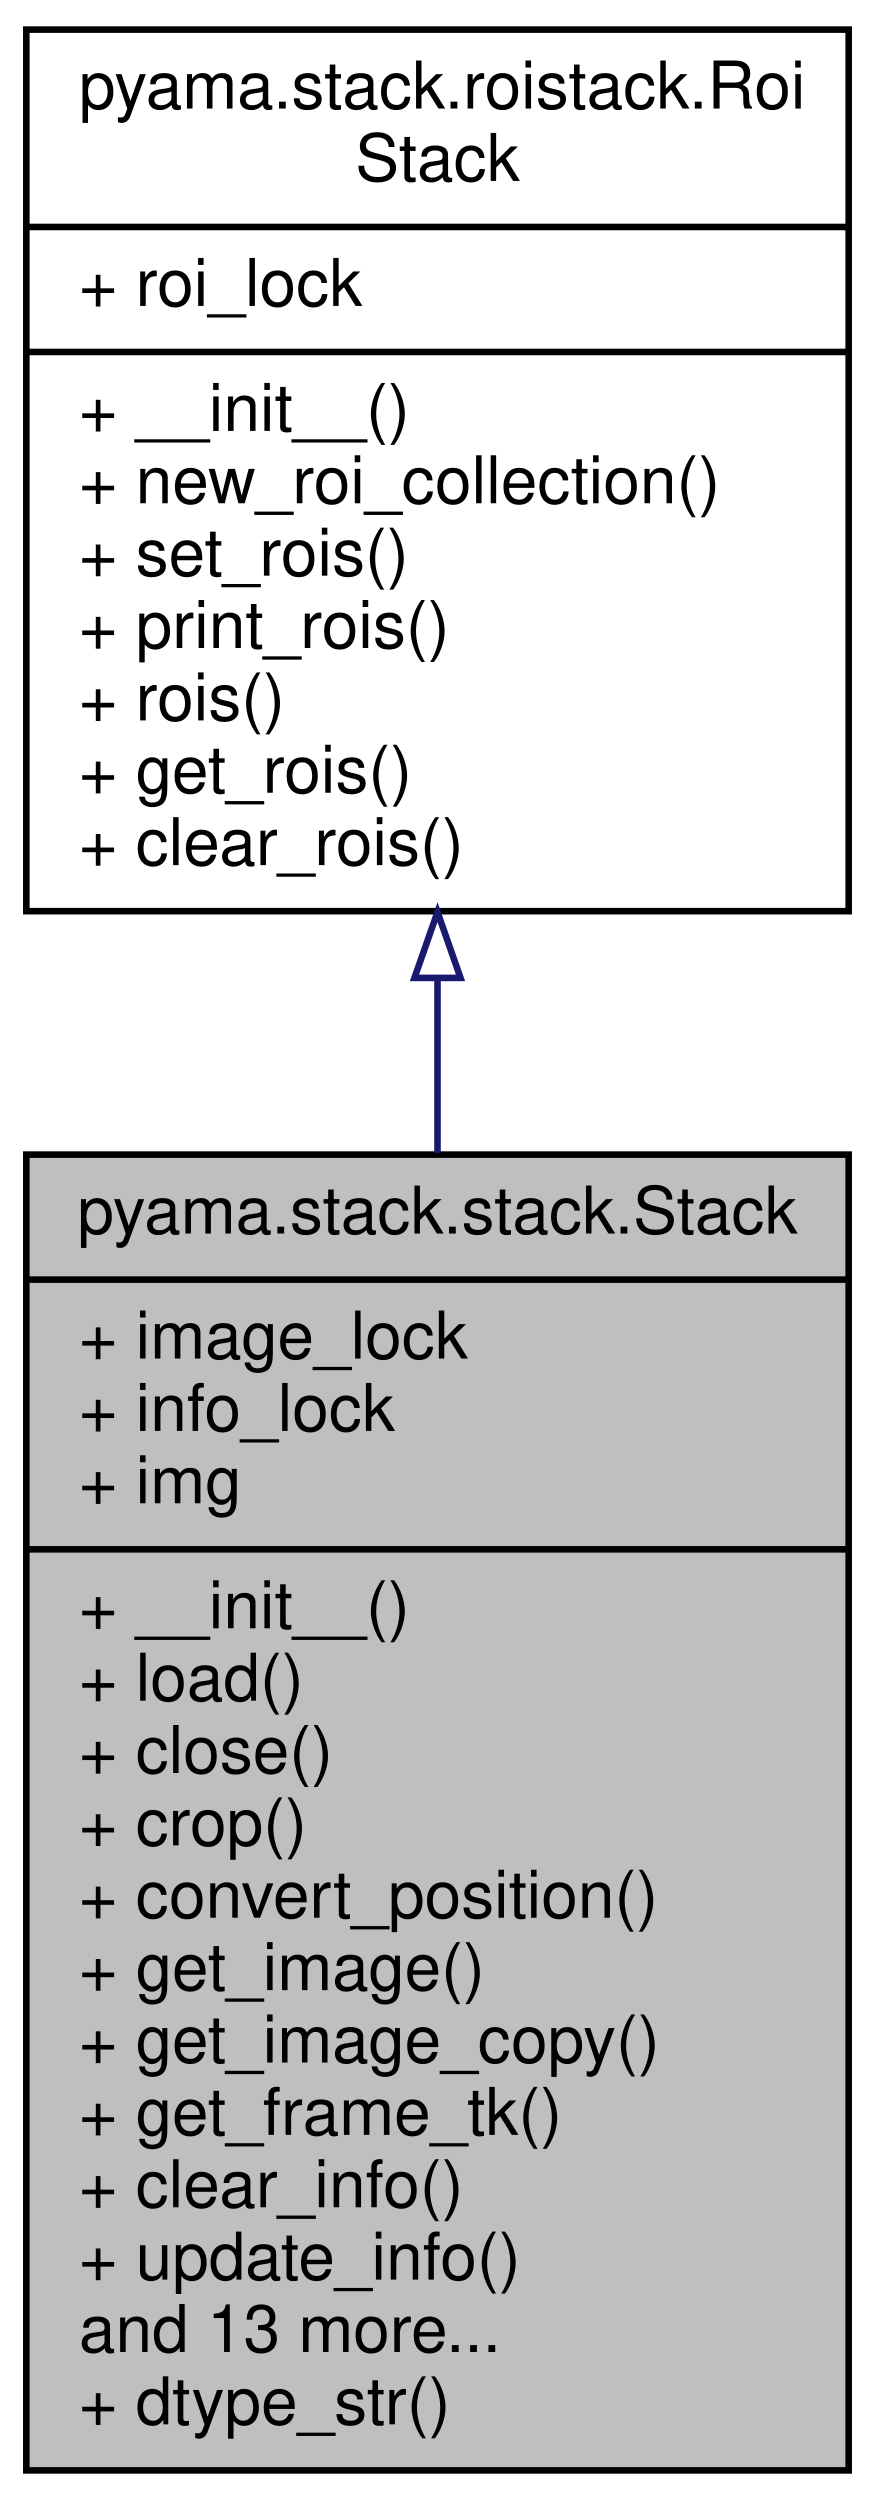
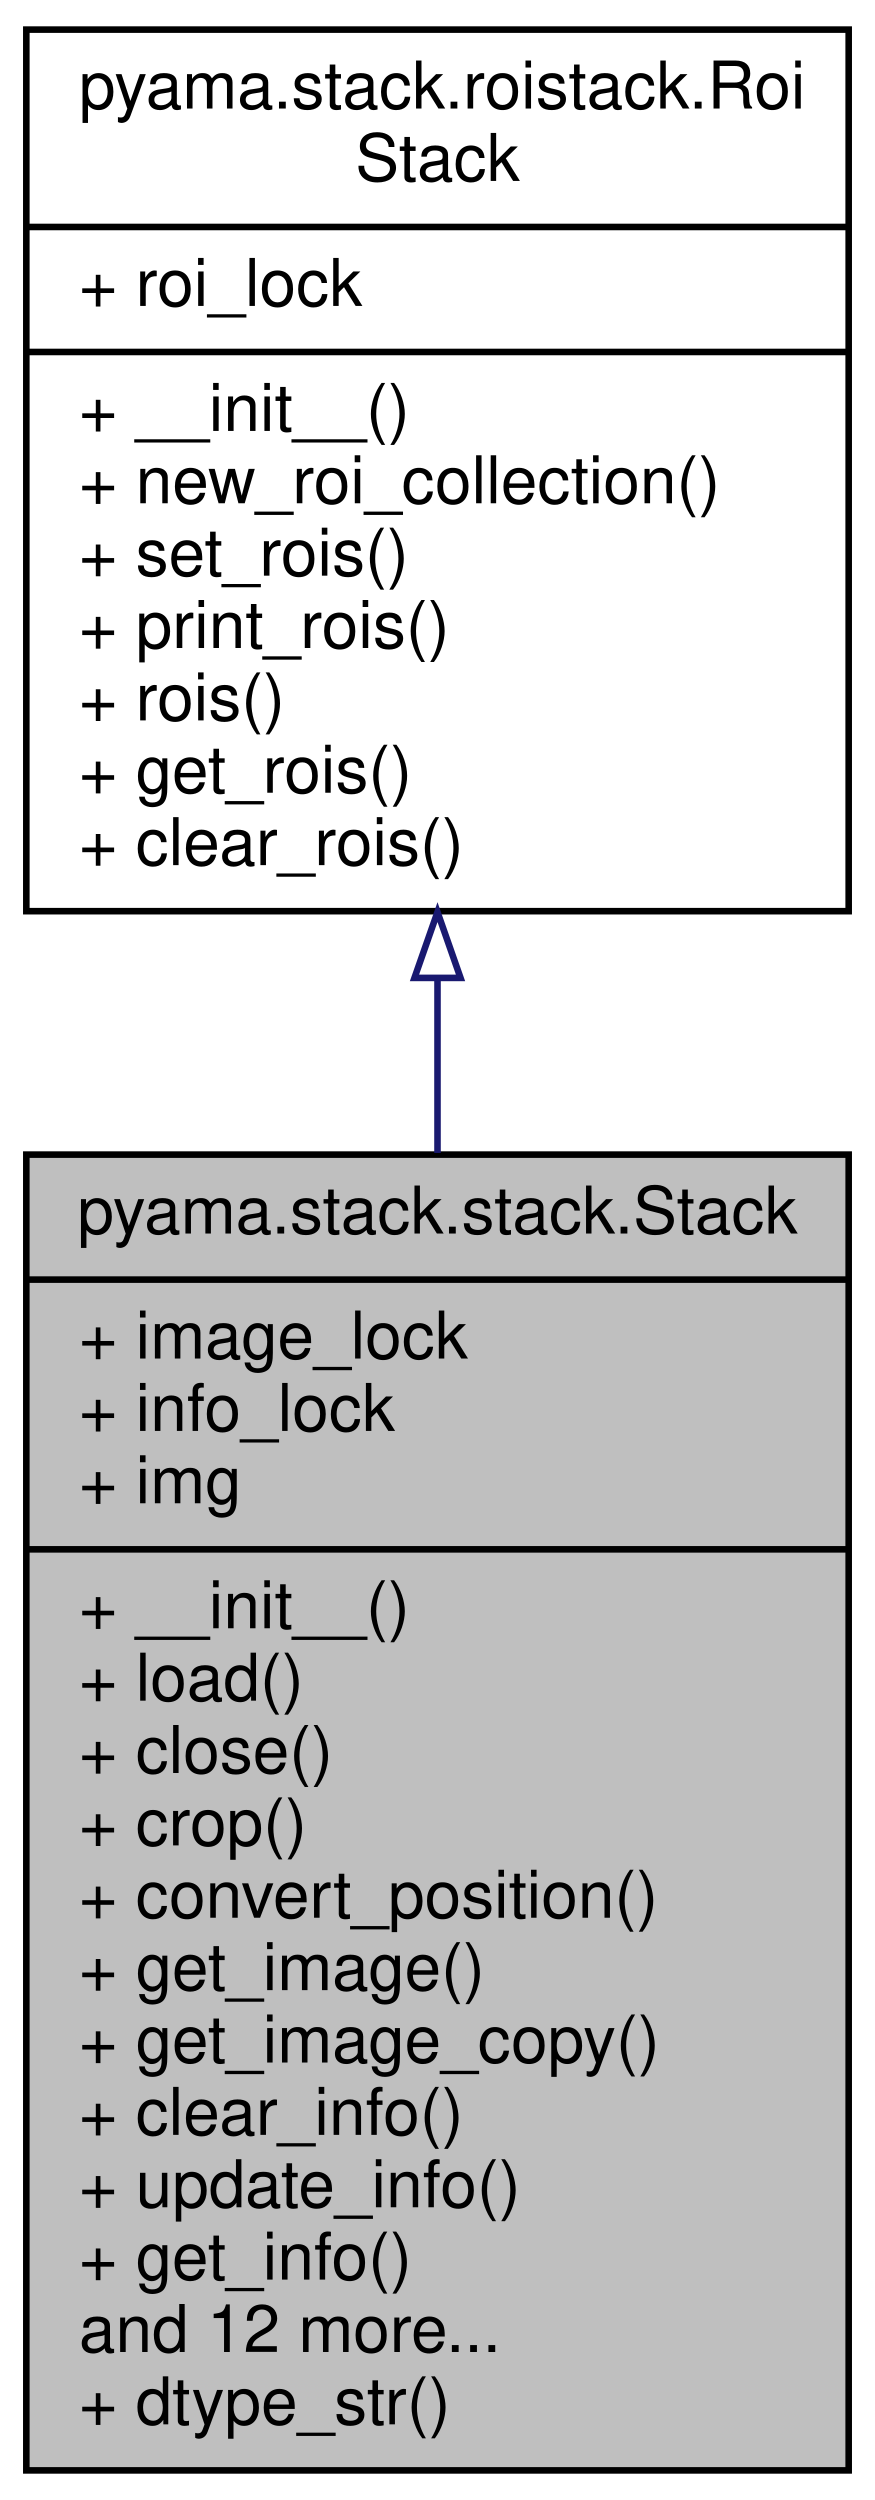
<svg xmlns="http://www.w3.org/2000/svg" xmlns:xlink="http://www.w3.org/1999/xlink" width="133pt" height="380pt" viewBox="0.00 0.00 133.00 380.00">
  <g id="graph0" class="graph" transform="scale(1 1) rotate(0) translate(4 376)">
    <polygon fill="white" stroke="transparent" points="-4,4 -4,-376 129,-376 129,4 -4,4" />
    <g id="node1" class="node">
      <g id="a_node1">
        <a xlink:title="Represents an image stack.">
          <polygon fill="#bfbfbf" stroke="black" points="0,-0.5 0,-200.5 125,-200.5 125,-0.5 0,-0.5" />
          <text text-anchor="middle" x="62.5" y="-188.5" font-family="Helvetica,sans-Serif" font-size="10.00">pyama.stack.stack.Stack</text>
          <polyline fill="none" stroke="black" points="0,-181.5 125,-181.5 " />
          <text text-anchor="start" x="8" y="-169.5" font-family="Helvetica,sans-Serif" font-size="10.00">+ image_lock</text>
          <text text-anchor="start" x="8" y="-158.5" font-family="Helvetica,sans-Serif" font-size="10.00">+ info_lock</text>
          <text text-anchor="start" x="8" y="-147.5" font-family="Helvetica,sans-Serif" font-size="10.00">+ img</text>
          <polyline fill="none" stroke="black" points="0,-140.5 125,-140.5 " />
          <text text-anchor="start" x="8" y="-128.5" font-family="Helvetica,sans-Serif" font-size="10.00">+ __init__()</text>
          <text text-anchor="start" x="8" y="-117.5" font-family="Helvetica,sans-Serif" font-size="10.00">+ load()</text>
          <text text-anchor="start" x="8" y="-106.5" font-family="Helvetica,sans-Serif" font-size="10.00">+ close()</text>
          <text text-anchor="start" x="8" y="-95.5" font-family="Helvetica,sans-Serif" font-size="10.00">+ crop()</text>
          <text text-anchor="start" x="8" y="-84.5" font-family="Helvetica,sans-Serif" font-size="10.00">+ convert_position()</text>
          <text text-anchor="start" x="8" y="-73.5" font-family="Helvetica,sans-Serif" font-size="10.00">+ get_image()</text>
          <text text-anchor="start" x="8" y="-62.5" font-family="Helvetica,sans-Serif" font-size="10.00">+ get_image_copy()</text>
-           <text text-anchor="start" x="8" y="-51.5" font-family="Helvetica,sans-Serif" font-size="10.00">+ get_frame_tk()</text>
-           <text text-anchor="start" x="8" y="-40.5" font-family="Helvetica,sans-Serif" font-size="10.00">+ clear_info()</text>
-           <text text-anchor="start" x="8" y="-29.5" font-family="Helvetica,sans-Serif" font-size="10.00">+ update_info()</text>
-           <text text-anchor="start" x="8" y="-18.5" font-family="Helvetica,sans-Serif" font-size="10.00">and 13 more...</text>
+           <text text-anchor="start" x="8" y="-51.5" font-family="Helvetica,sans-Serif" font-size="10.00">+ clear_info()</text>
+           <text text-anchor="start" x="8" y="-40.5" font-family="Helvetica,sans-Serif" font-size="10.00">+ update_info()</text>
+           <text text-anchor="start" x="8" y="-29.5" font-family="Helvetica,sans-Serif" font-size="10.00">+ get_info()</text>
+           <text text-anchor="start" x="8" y="-18.5" font-family="Helvetica,sans-Serif" font-size="10.00">and 12 more...</text>
          <text text-anchor="start" x="8" y="-7.5" font-family="Helvetica,sans-Serif" font-size="10.00">+ dtype_str()</text>
        </a>
      </g>
    </g>
    <g id="node2" class="node">
      <g id="a_node2">
        <a xlink:href="classpyama_1_1stack_1_1roistack_1_1RoiStack.html" target="_top" xlink:title="This class provides capability of a stack to hold RoiCollections and is not intended to be directly i...">
          <polygon fill="white" stroke="black" points="0,-237.5 0,-371.5 125,-371.5 125,-237.5 0,-237.5" />
          <text text-anchor="start" x="8" y="-359.5" font-family="Helvetica,sans-Serif" font-size="10.00">pyama.stack.roistack.Roi</text>
          <text text-anchor="middle" x="62.5" y="-348.5" font-family="Helvetica,sans-Serif" font-size="10.00">Stack</text>
          <polyline fill="none" stroke="black" points="0,-341.5 125,-341.5 " />
          <text text-anchor="start" x="8" y="-329.5" font-family="Helvetica,sans-Serif" font-size="10.00">+ roi_lock</text>
          <polyline fill="none" stroke="black" points="0,-322.5 125,-322.5 " />
          <text text-anchor="start" x="8" y="-310.5" font-family="Helvetica,sans-Serif" font-size="10.00">+ __init__()</text>
          <text text-anchor="start" x="8" y="-299.5" font-family="Helvetica,sans-Serif" font-size="10.00">+ new_roi_collection()</text>
          <text text-anchor="start" x="8" y="-288.5" font-family="Helvetica,sans-Serif" font-size="10.00">+ set_rois()</text>
          <text text-anchor="start" x="8" y="-277.5" font-family="Helvetica,sans-Serif" font-size="10.00">+ print_rois()</text>
          <text text-anchor="start" x="8" y="-266.5" font-family="Helvetica,sans-Serif" font-size="10.00">+ rois()</text>
          <text text-anchor="start" x="8" y="-255.5" font-family="Helvetica,sans-Serif" font-size="10.00">+ get_rois()</text>
          <text text-anchor="start" x="8" y="-244.5" font-family="Helvetica,sans-Serif" font-size="10.00">+ clear_rois()</text>
        </a>
      </g>
    </g>
    <g id="edge1" class="edge">
      <path fill="none" stroke="midnightblue" d="M62.5,-227.3C62.5,-218.62 62.5,-209.68 62.5,-200.75" />
      <polygon fill="none" stroke="midnightblue" points="59,-227.36 62.5,-237.36 66,-227.36 59,-227.36" />
    </g>
  </g>
</svg>
